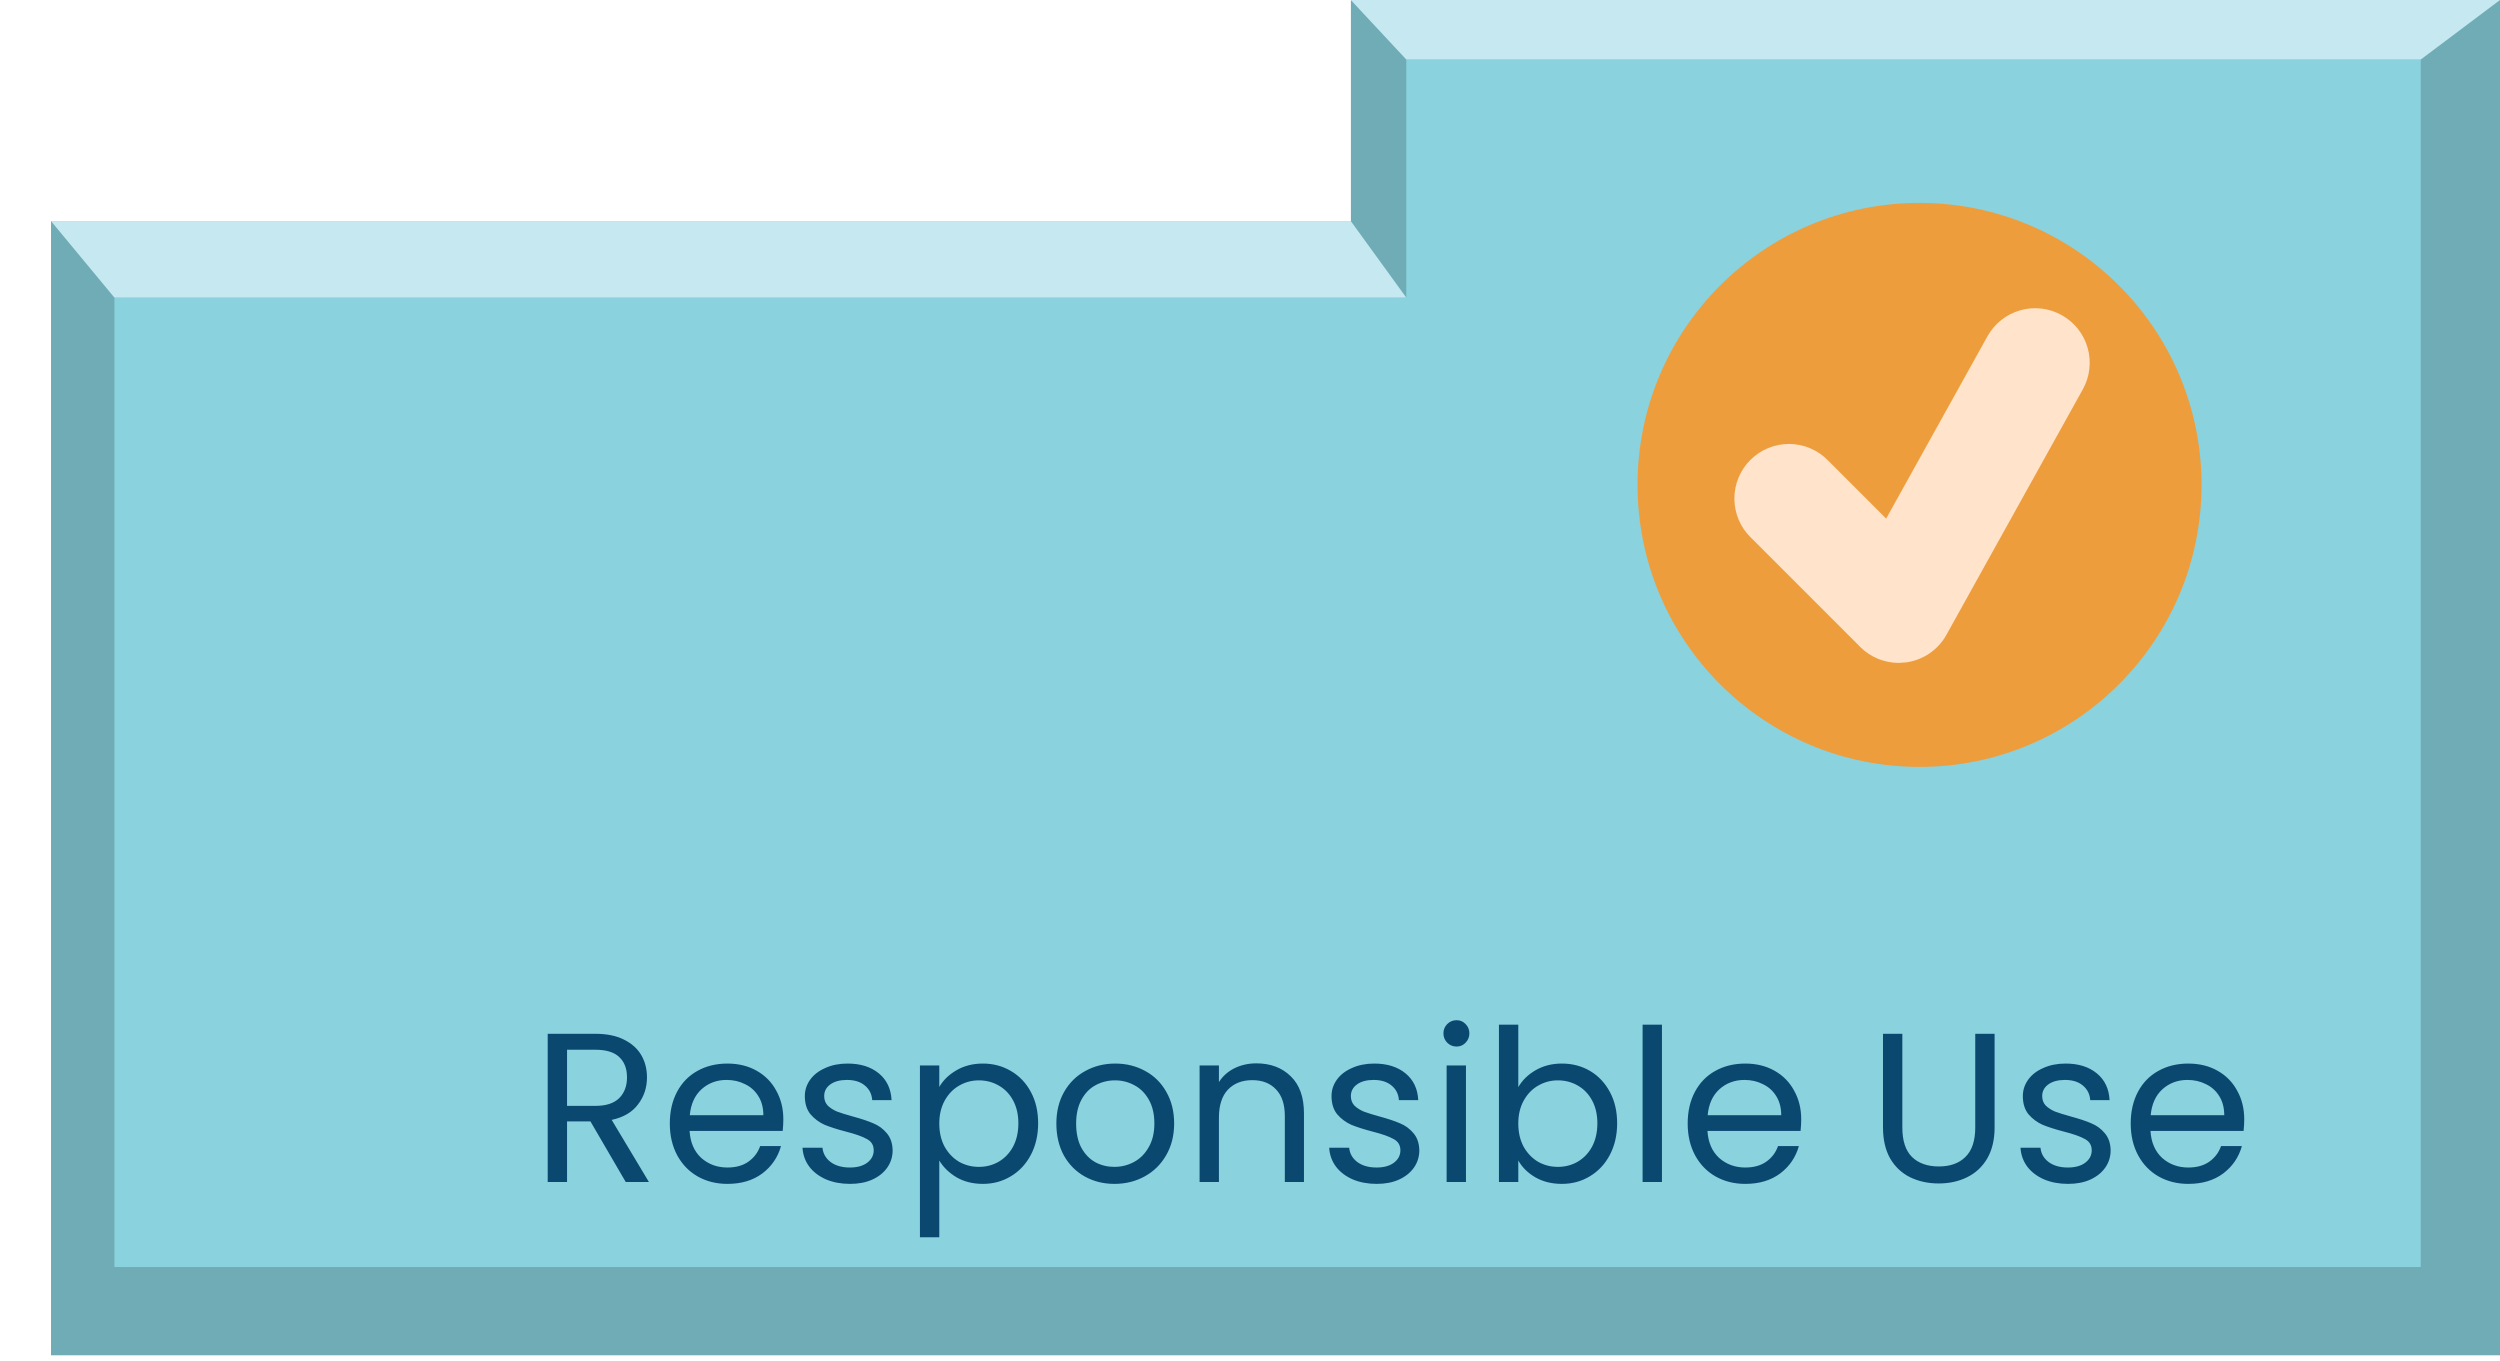
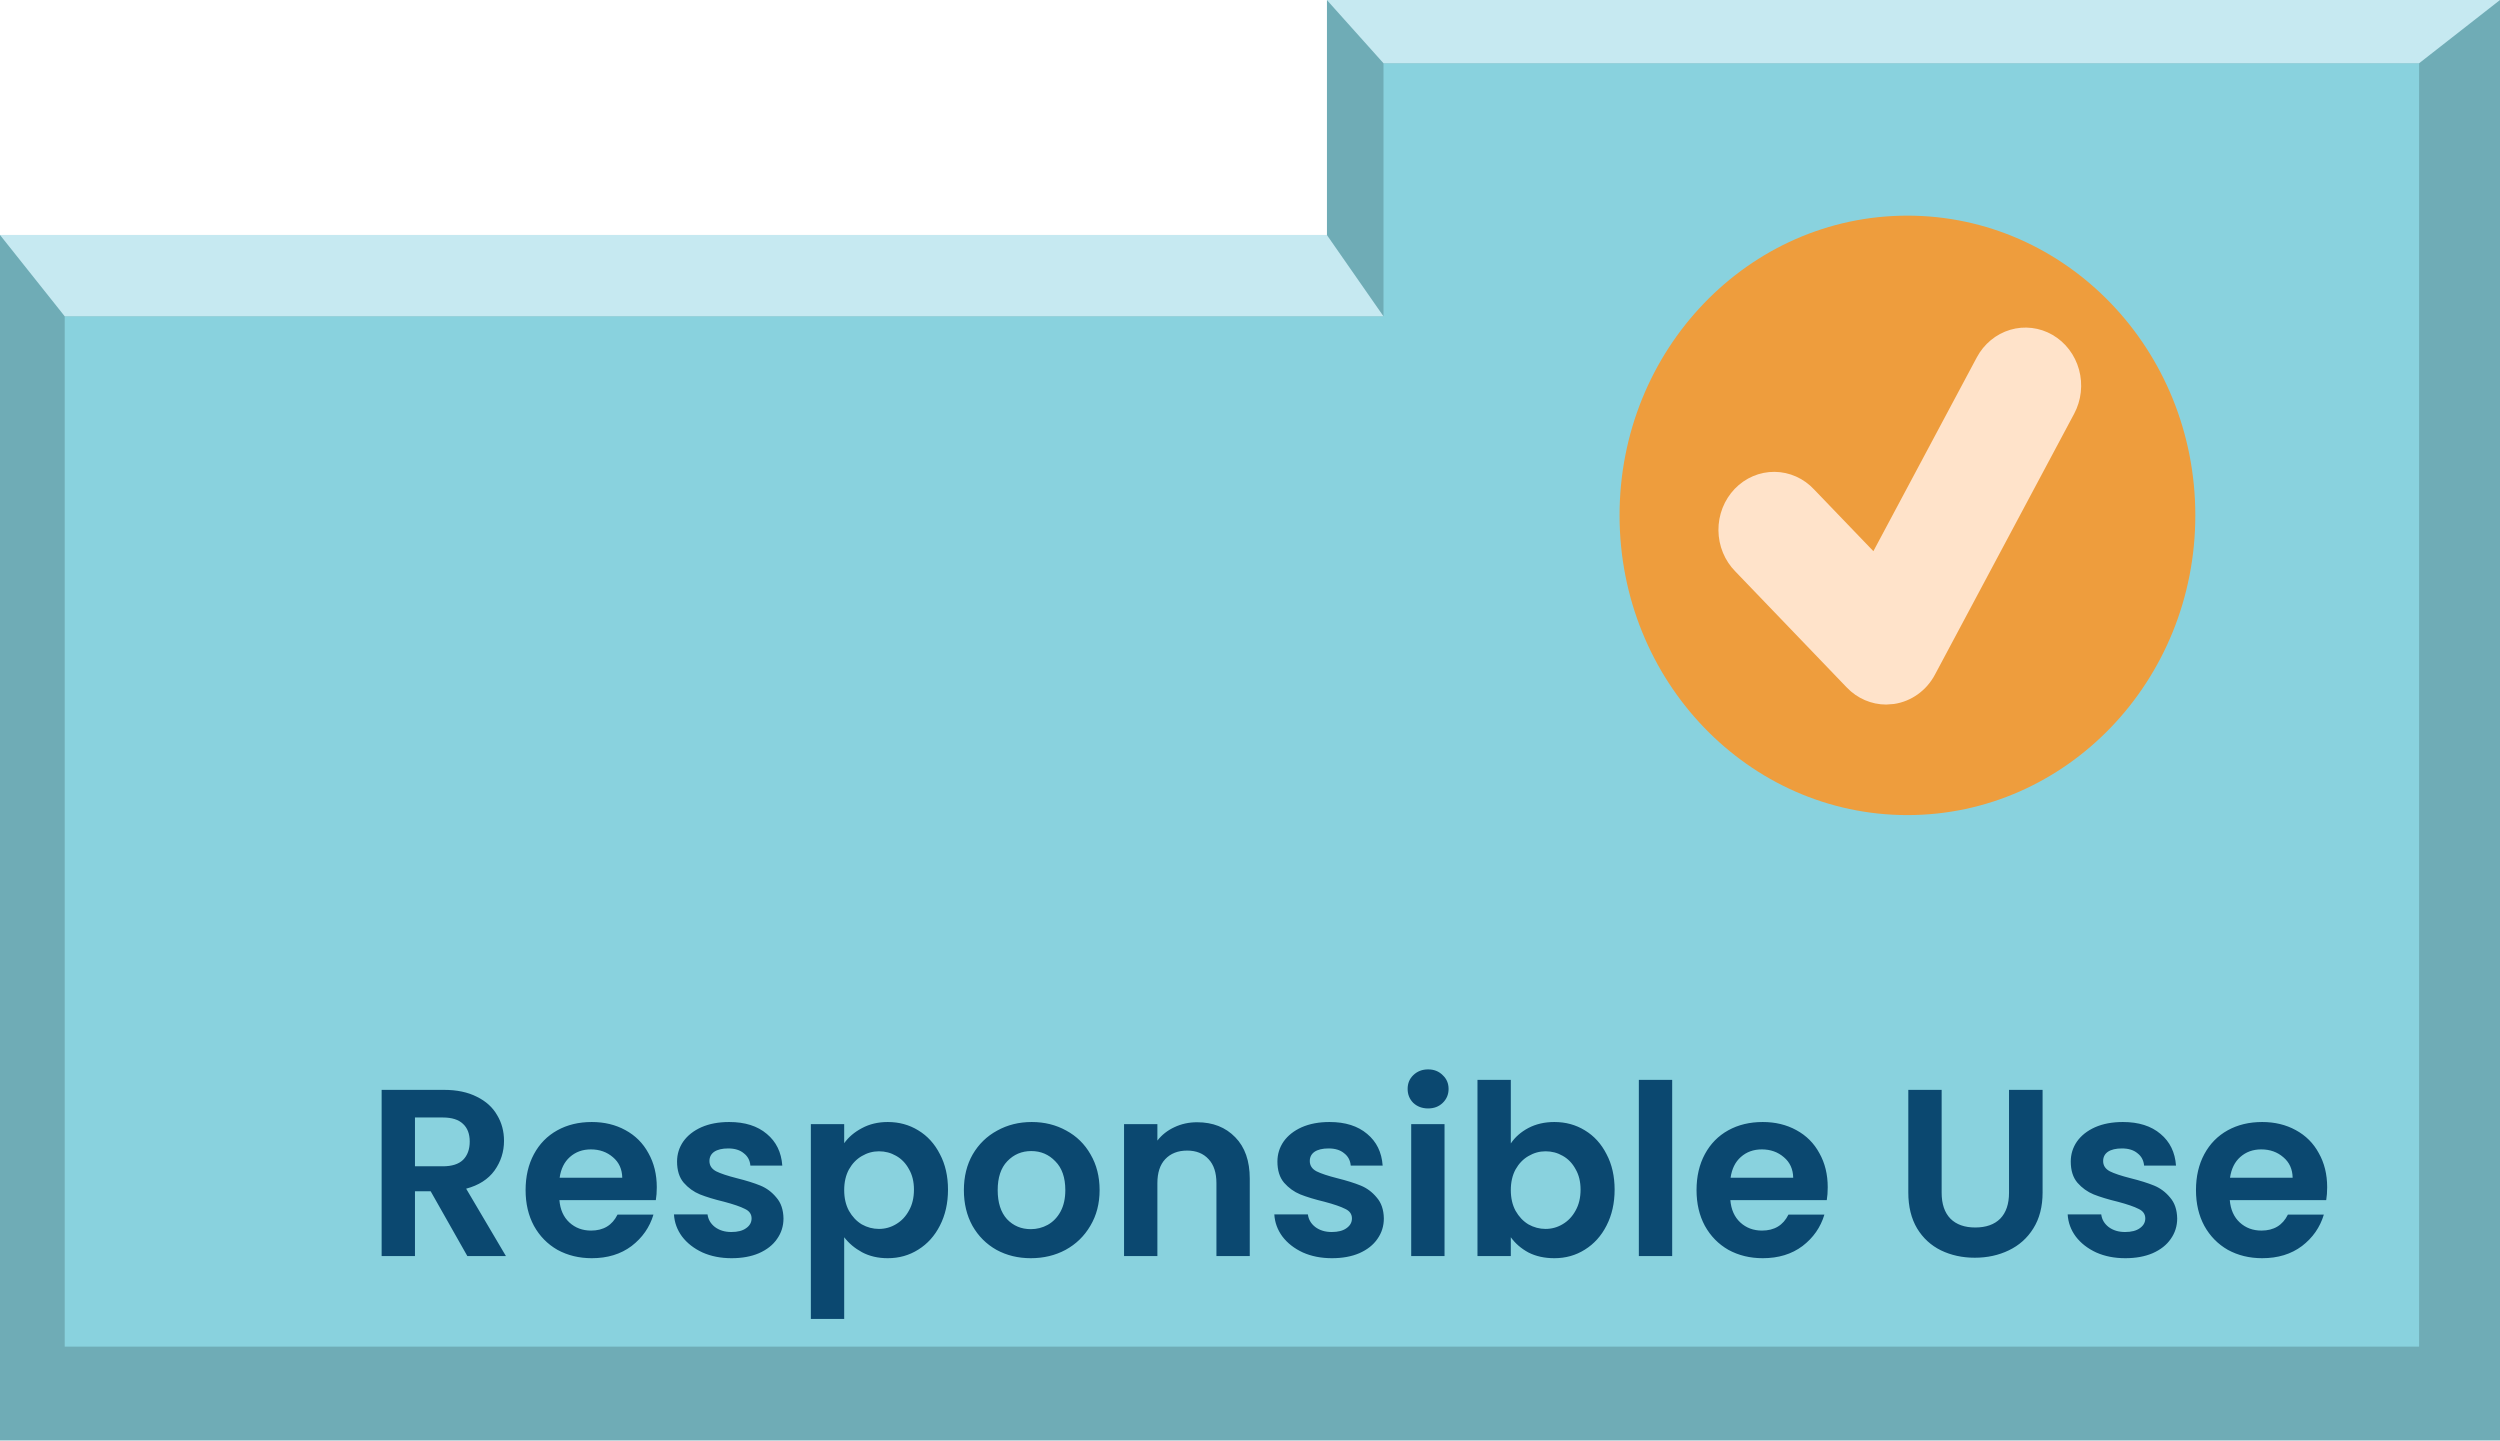
- <svg xmlns="http://www.w3.org/2000/svg" width="294" height="160" viewBox="0 0 294 160" fill="none">
-   <path d="M6 159.384H294V0H158.865V26H6V159.384Z" fill="#6FACB6" />
-   <path d="M284.68 149V35.567V7H165.379V20.691V35H89.418H13.456L13.456 92V149H148.136H182.155H216.175H284.68Z" fill="#89D2DE" />
-   <path d="M13.456 35L6 26H158.854L165.379 35H13.456Z" fill="#C6E9F1" />
-   <path d="M165.379 7L158.854 0H294L284.68 7H165.379Z" fill="#C6E9F1" />
-   <path d="M73.585 139L69.435 131.875H66.685V139H64.41V121.575H70.035C71.352 121.575 72.46 121.8 73.36 122.25C74.277 122.7 74.96 123.308 75.41 124.075C75.86 124.842 76.085 125.717 76.085 126.7C76.085 127.9 75.735 128.958 75.035 129.875C74.352 130.792 73.319 131.4 71.935 131.7L76.31 139H73.585ZM66.685 130.05H70.035C71.269 130.05 72.194 129.75 72.81 129.15C73.427 128.533 73.735 127.717 73.735 126.7C73.735 125.667 73.427 124.867 72.81 124.3C72.21 123.733 71.285 123.45 70.035 123.45H66.685V130.05ZM92.12 131.625C92.12 132.058 92.095 132.517 92.045 133H81.095C81.179 134.35 81.637 135.408 82.47 136.175C83.32 136.925 84.345 137.3 85.545 137.3C86.529 137.3 87.345 137.075 87.995 136.625C88.662 136.158 89.129 135.542 89.395 134.775H91.845C91.479 136.092 90.745 137.167 89.645 138C88.545 138.817 87.179 139.225 85.545 139.225C84.245 139.225 83.079 138.933 82.045 138.35C81.029 137.767 80.229 136.942 79.645 135.875C79.062 134.792 78.77 133.542 78.77 132.125C78.77 130.708 79.054 129.467 79.62 128.4C80.187 127.333 80.979 126.517 81.995 125.95C83.029 125.367 84.212 125.075 85.545 125.075C86.845 125.075 87.995 125.358 88.995 125.925C89.995 126.492 90.762 127.275 91.295 128.275C91.845 129.258 92.12 130.375 92.12 131.625ZM89.77 131.15C89.77 130.283 89.579 129.542 89.195 128.925C88.812 128.292 88.287 127.817 87.62 127.5C86.97 127.167 86.245 127 85.445 127C84.295 127 83.312 127.367 82.495 128.1C81.695 128.833 81.237 129.85 81.12 131.15H89.77ZM99.973 139.225C98.923 139.225 97.982 139.05 97.148 138.7C96.315 138.333 95.657 137.833 95.173 137.2C94.69 136.55 94.423 135.808 94.373 134.975H96.723C96.79 135.658 97.107 136.217 97.673 136.65C98.257 137.083 99.015 137.3 99.948 137.3C100.815 137.3 101.498 137.108 101.998 136.725C102.498 136.342 102.748 135.858 102.748 135.275C102.748 134.675 102.482 134.233 101.948 133.95C101.415 133.65 100.59 133.358 99.473 133.075C98.457 132.808 97.623 132.542 96.973 132.275C96.34 131.992 95.79 131.583 95.323 131.05C94.873 130.5 94.648 129.783 94.648 128.9C94.648 128.2 94.857 127.558 95.273 126.975C95.69 126.392 96.282 125.933 97.048 125.6C97.815 125.25 98.69 125.075 99.673 125.075C101.19 125.075 102.415 125.458 103.348 126.225C104.282 126.992 104.782 128.042 104.848 129.375H102.573C102.523 128.658 102.232 128.083 101.698 127.65C101.182 127.217 100.482 127 99.598 127C98.782 127 98.132 127.175 97.648 127.525C97.165 127.875 96.923 128.333 96.923 128.9C96.923 129.35 97.065 129.725 97.348 130.025C97.648 130.308 98.015 130.542 98.448 130.725C98.898 130.892 99.515 131.083 100.298 131.3C101.282 131.567 102.082 131.833 102.698 132.1C103.315 132.35 103.84 132.733 104.273 133.25C104.723 133.767 104.957 134.442 104.973 135.275C104.973 136.025 104.765 136.7 104.348 137.3C103.932 137.9 103.34 138.375 102.573 138.725C101.823 139.058 100.957 139.225 99.973 139.225ZM110.46 127.825C110.91 127.042 111.576 126.392 112.46 125.875C113.36 125.342 114.401 125.075 115.585 125.075C116.801 125.075 117.901 125.367 118.885 125.95C119.885 126.533 120.668 127.358 121.235 128.425C121.801 129.475 122.085 130.7 122.085 132.1C122.085 133.483 121.801 134.717 121.235 135.8C120.668 136.883 119.885 137.725 118.885 138.325C117.901 138.925 116.801 139.225 115.585 139.225C114.418 139.225 113.385 138.967 112.485 138.45C111.601 137.917 110.926 137.258 110.46 136.475V145.5H108.185V125.3H110.46V127.825ZM119.76 132.1C119.76 131.067 119.551 130.167 119.135 129.4C118.718 128.633 118.151 128.05 117.435 127.65C116.735 127.25 115.96 127.05 115.11 127.05C114.276 127.05 113.501 127.258 112.785 127.675C112.085 128.075 111.518 128.667 111.085 129.45C110.668 130.217 110.46 131.108 110.46 132.125C110.46 133.158 110.668 134.067 111.085 134.85C111.518 135.617 112.085 136.208 112.785 136.625C113.501 137.025 114.276 137.225 115.11 137.225C115.96 137.225 116.735 137.025 117.435 136.625C118.151 136.208 118.718 135.617 119.135 134.85C119.551 134.067 119.76 133.15 119.76 132.1ZM131.054 139.225C129.771 139.225 128.604 138.933 127.554 138.35C126.521 137.767 125.704 136.942 125.104 135.875C124.521 134.792 124.229 133.542 124.229 132.125C124.229 130.725 124.529 129.492 125.129 128.425C125.746 127.342 126.579 126.517 127.629 125.95C128.679 125.367 129.854 125.075 131.154 125.075C132.454 125.075 133.629 125.367 134.679 125.95C135.729 126.517 136.554 127.333 137.154 128.4C137.771 129.467 138.079 130.708 138.079 132.125C138.079 133.542 137.763 134.792 137.129 135.875C136.513 136.942 135.671 137.767 134.604 138.35C133.538 138.933 132.354 139.225 131.054 139.225ZM131.054 137.225C131.871 137.225 132.638 137.033 133.354 136.65C134.071 136.267 134.646 135.692 135.079 134.925C135.529 134.158 135.754 133.225 135.754 132.125C135.754 131.025 135.538 130.092 135.104 129.325C134.671 128.558 134.104 127.992 133.404 127.625C132.704 127.242 131.946 127.05 131.129 127.05C130.296 127.05 129.529 127.242 128.829 127.625C128.146 127.992 127.596 128.558 127.179 129.325C126.763 130.092 126.554 131.025 126.554 132.125C126.554 133.242 126.754 134.183 127.154 134.95C127.571 135.717 128.121 136.292 128.804 136.675C129.488 137.042 130.238 137.225 131.054 137.225ZM147.746 125.05C149.412 125.05 150.762 125.558 151.796 126.575C152.829 127.575 153.346 129.025 153.346 130.925V139H151.096V131.25C151.096 129.883 150.754 128.842 150.071 128.125C149.387 127.392 148.454 127.025 147.271 127.025C146.071 127.025 145.112 127.4 144.396 128.15C143.696 128.9 143.346 129.992 143.346 131.425V139H141.071V125.3H143.346V127.25C143.796 126.55 144.404 126.008 145.171 125.625C145.954 125.242 146.812 125.05 147.746 125.05ZM161.912 139.225C160.862 139.225 159.92 139.05 159.087 138.7C158.253 138.333 157.595 137.833 157.112 137.2C156.628 136.55 156.362 135.808 156.312 134.975H158.662C158.728 135.658 159.045 136.217 159.612 136.65C160.195 137.083 160.953 137.3 161.887 137.3C162.753 137.3 163.437 137.108 163.937 136.725C164.437 136.342 164.687 135.858 164.687 135.275C164.687 134.675 164.42 134.233 163.887 133.95C163.353 133.65 162.528 133.358 161.412 133.075C160.395 132.808 159.562 132.542 158.912 132.275C158.278 131.992 157.728 131.583 157.262 131.05C156.812 130.5 156.587 129.783 156.587 128.9C156.587 128.2 156.795 127.558 157.212 126.975C157.628 126.392 158.22 125.933 158.987 125.6C159.753 125.25 160.628 125.075 161.612 125.075C163.128 125.075 164.353 125.458 165.287 126.225C166.22 126.992 166.72 128.042 166.787 129.375H164.512C164.462 128.658 164.17 128.083 163.637 127.65C163.12 127.217 162.42 127 161.537 127C160.72 127 160.07 127.175 159.587 127.525C159.103 127.875 158.862 128.333 158.862 128.9C158.862 129.35 159.003 129.725 159.287 130.025C159.587 130.308 159.953 130.542 160.387 130.725C160.837 130.892 161.453 131.083 162.237 131.3C163.22 131.567 164.02 131.833 164.637 132.1C165.253 132.35 165.778 132.733 166.212 133.25C166.662 133.767 166.895 134.442 166.912 135.275C166.912 136.025 166.703 136.7 166.287 137.3C165.87 137.9 165.278 138.375 164.512 138.725C163.762 139.058 162.895 139.225 161.912 139.225ZM171.298 123.075C170.865 123.075 170.498 122.925 170.198 122.625C169.898 122.325 169.748 121.958 169.748 121.525C169.748 121.092 169.898 120.725 170.198 120.425C170.498 120.125 170.865 119.975 171.298 119.975C171.715 119.975 172.065 120.125 172.348 120.425C172.648 120.725 172.798 121.092 172.798 121.525C172.798 121.958 172.648 122.325 172.348 122.625C172.065 122.925 171.715 123.075 171.298 123.075ZM172.398 125.3V139H170.123V125.3H172.398ZM178.551 127.85C179.017 127.033 179.701 126.367 180.601 125.85C181.501 125.333 182.526 125.075 183.676 125.075C184.909 125.075 186.017 125.367 187.001 125.95C187.984 126.533 188.759 127.358 189.326 128.425C189.892 129.475 190.176 130.7 190.176 132.1C190.176 133.483 189.892 134.717 189.326 135.8C188.759 136.883 187.976 137.725 186.976 138.325C185.992 138.925 184.892 139.225 183.676 139.225C182.492 139.225 181.451 138.967 180.551 138.45C179.667 137.933 179.001 137.275 178.551 136.475V139H176.276V120.5H178.551V127.85ZM187.851 132.1C187.851 131.067 187.642 130.167 187.226 129.4C186.809 128.633 186.242 128.05 185.526 127.65C184.826 127.25 184.051 127.05 183.201 127.05C182.367 127.05 181.592 127.258 180.876 127.675C180.176 128.075 179.609 128.667 179.176 129.45C178.759 130.217 178.551 131.108 178.551 132.125C178.551 133.158 178.759 134.067 179.176 134.85C179.609 135.617 180.176 136.208 180.876 136.625C181.592 137.025 182.367 137.225 183.201 137.225C184.051 137.225 184.826 137.025 185.526 136.625C186.242 136.208 186.809 135.617 187.226 134.85C187.642 134.067 187.851 133.15 187.851 132.1ZM195.445 120.5V139H193.17V120.5H195.445ZM211.822 131.625C211.822 132.058 211.797 132.517 211.747 133H200.797C200.881 134.35 201.339 135.408 202.172 136.175C203.022 136.925 204.047 137.3 205.247 137.3C206.231 137.3 207.047 137.075 207.697 136.625C208.364 136.158 208.831 135.542 209.097 134.775H211.547C211.181 136.092 210.447 137.167 209.347 138C208.247 138.817 206.881 139.225 205.247 139.225C203.947 139.225 202.781 138.933 201.747 138.35C200.731 137.767 199.931 136.942 199.347 135.875C198.764 134.792 198.472 133.542 198.472 132.125C198.472 130.708 198.756 129.467 199.322 128.4C199.889 127.333 200.681 126.517 201.697 125.95C202.731 125.367 203.914 125.075 205.247 125.075C206.547 125.075 207.697 125.358 208.697 125.925C209.697 126.492 210.464 127.275 210.997 128.275C211.547 129.258 211.822 130.375 211.822 131.625ZM209.472 131.15C209.472 130.283 209.281 129.542 208.897 128.925C208.514 128.292 207.989 127.817 207.322 127.5C206.672 127.167 205.947 127 205.147 127C203.997 127 203.014 127.367 202.197 128.1C201.397 128.833 200.939 129.85 200.822 131.15H209.472ZM223.715 121.575V132.6C223.715 134.15 224.09 135.3 224.84 136.05C225.607 136.8 226.665 137.175 228.015 137.175C229.349 137.175 230.39 136.8 231.14 136.05C231.907 135.3 232.29 134.15 232.29 132.6V121.575H234.565V132.575C234.565 134.025 234.274 135.25 233.69 136.25C233.107 137.233 232.315 137.967 231.315 138.45C230.332 138.933 229.224 139.175 227.99 139.175C226.757 139.175 225.64 138.933 224.64 138.45C223.657 137.967 222.874 137.233 222.29 136.25C221.724 135.25 221.44 134.025 221.44 132.575V121.575H223.715ZM243.211 139.225C242.161 139.225 241.219 139.05 240.386 138.7C239.552 138.333 238.894 137.833 238.411 137.2C237.927 136.55 237.661 135.808 237.611 134.975H239.961C240.027 135.658 240.344 136.217 240.911 136.65C241.494 137.083 242.252 137.3 243.186 137.3C244.052 137.3 244.736 137.108 245.236 136.725C245.736 136.342 245.986 135.858 245.986 135.275C245.986 134.675 245.719 134.233 245.186 133.95C244.652 133.65 243.827 133.358 242.711 133.075C241.694 132.808 240.861 132.542 240.211 132.275C239.577 131.992 239.027 131.583 238.561 131.05C238.111 130.5 237.886 129.783 237.886 128.9C237.886 128.2 238.094 127.558 238.511 126.975C238.927 126.392 239.519 125.933 240.286 125.6C241.052 125.25 241.927 125.075 242.911 125.075C244.427 125.075 245.652 125.458 246.586 126.225C247.519 126.992 248.019 128.042 248.086 129.375H245.811C245.761 128.658 245.469 128.083 244.936 127.65C244.419 127.217 243.719 127 242.836 127C242.019 127 241.369 127.175 240.886 127.525C240.402 127.875 240.161 128.333 240.161 128.9C240.161 129.35 240.302 129.725 240.586 130.025C240.886 130.308 241.252 130.542 241.686 130.725C242.136 130.892 242.752 131.083 243.536 131.3C244.519 131.567 245.319 131.833 245.936 132.1C246.552 132.35 247.077 132.733 247.511 133.25C247.961 133.767 248.194 134.442 248.211 135.275C248.211 136.025 248.002 136.7 247.586 137.3C247.169 137.9 246.577 138.375 245.811 138.725C245.061 139.058 244.194 139.225 243.211 139.225ZM263.922 131.625C263.922 132.058 263.897 132.517 263.847 133H252.897C252.98 134.35 253.439 135.408 254.272 136.175C255.122 136.925 256.147 137.3 257.347 137.3C258.33 137.3 259.147 137.075 259.797 136.625C260.464 136.158 260.93 135.542 261.197 134.775H263.647C263.28 136.092 262.547 137.167 261.447 138C260.347 138.817 258.98 139.225 257.347 139.225C256.047 139.225 254.88 138.933 253.847 138.35C252.83 137.767 252.03 136.942 251.447 135.875C250.864 134.792 250.572 133.542 250.572 132.125C250.572 130.708 250.855 129.467 251.422 128.4C251.989 127.333 252.78 126.517 253.797 125.95C254.83 125.367 256.014 125.075 257.347 125.075C258.647 125.075 259.797 125.358 260.797 125.925C261.797 126.492 262.564 127.275 263.097 128.275C263.647 129.258 263.922 130.375 263.922 131.625ZM261.572 131.15C261.572 130.283 261.38 129.542 260.997 128.925C260.614 128.292 260.089 127.817 259.422 127.5C258.772 127.167 258.047 127 257.247 127C256.097 127 255.114 127.367 254.297 128.1C253.497 128.833 253.039 129.85 252.922 131.15H261.572Z" fill="#0B4870" />
-   <circle cx="225.738" cy="57.025" r="33.163" fill="#EE9D3D" />
-   <path d="M242.452 37.055C241.716 36.645 240.905 36.384 240.068 36.288C239.231 36.191 238.383 36.261 237.572 36.492C236.762 36.724 236.005 37.113 235.345 37.637C234.685 38.161 234.134 38.81 233.725 39.548L221.813 60.986L214.995 54.168C214.403 53.555 213.695 53.066 212.912 52.73C212.13 52.394 211.288 52.217 210.436 52.209C209.584 52.202 208.739 52.364 207.95 52.687C207.161 53.01 206.445 53.486 205.843 54.088C205.24 54.691 204.764 55.407 204.441 56.196C204.118 56.984 203.956 57.829 203.963 58.681C203.971 59.533 204.148 60.375 204.484 61.158C204.82 61.941 205.309 62.649 205.922 63.241L218.755 76.074C219.968 77.29 221.604 77.958 223.292 77.958L224.181 77.894C225.164 77.756 226.102 77.392 226.921 76.83C227.74 76.269 228.418 75.524 228.9 74.656L244.942 45.781C245.351 45.045 245.612 44.235 245.708 43.398C245.805 42.561 245.736 41.713 245.504 40.902C245.273 40.092 244.885 39.335 244.361 38.675C243.837 38.015 243.189 37.464 242.452 37.055V37.055Z" fill="#FFE3CA" />
+ <svg xmlns="http://www.w3.org/2000/svg" width="210" height="121" viewBox="0 0 210 121" fill="none">
+   <path d="M0 121H210V0H111.464V19.738H0V121Z" fill="#6FACB6" />
+   <path d="M203.204 113.117V27.002V5.314H116.214V15.708V26.571H60.825H5.437L5.437 69.844V113.117H103.641H128.447H153.252H203.204Z" fill="#89D2DE" />
+   <path d="M5.437 26.571L0 19.738H111.456L116.214 26.571H5.437Z" fill="#C6E9F1" />
+   <path d="M116.214 5.314L111.456 0H210L203.204 5.314H116.214Z" fill="#C6E9F1" />
+   <path d="M39.257 105.509L36.177 100.069H34.857V105.509H32.057V91.549H37.297C38.377 91.549 39.297 91.742 40.057 92.129C40.817 92.502 41.384 93.016 41.757 93.669C42.144 94.309 42.337 95.029 42.337 95.829C42.337 96.749 42.07 97.582 41.537 98.329C41.004 99.062 40.21 99.569 39.157 99.849L42.497 105.509H39.257ZM34.857 97.969H37.197C37.957 97.969 38.524 97.789 38.897 97.429C39.27 97.055 39.457 96.542 39.457 95.889C39.457 95.249 39.27 94.755 38.897 94.409C38.524 94.049 37.957 93.869 37.197 93.869H34.857V97.969ZM55.17 99.729C55.17 100.129 55.143 100.489 55.09 100.809H46.99C47.056 101.609 47.336 102.235 47.83 102.689C48.323 103.142 48.93 103.369 49.65 103.369C50.69 103.369 51.43 102.922 51.87 102.029H54.89C54.57 103.095 53.956 103.975 53.05 104.669C52.143 105.349 51.03 105.689 49.71 105.689C48.643 105.689 47.683 105.455 46.83 104.989C45.99 104.509 45.33 103.835 44.85 102.969C44.383 102.102 44.15 101.102 44.15 99.969C44.15 98.822 44.383 97.816 44.85 96.949C45.316 96.082 45.97 95.415 46.81 94.949C47.65 94.482 48.616 94.249 49.71 94.249C50.763 94.249 51.703 94.475 52.53 94.929C53.37 95.382 54.016 96.029 54.47 96.869C54.936 97.695 55.17 98.649 55.17 99.729ZM52.27 98.929C52.256 98.209 51.996 97.635 51.49 97.209C50.983 96.769 50.363 96.549 49.63 96.549C48.936 96.549 48.35 96.762 47.87 97.189C47.403 97.602 47.116 98.182 47.01 98.929H52.27ZM61.453 105.689C60.547 105.689 59.733 105.529 59.013 105.209C58.293 104.875 57.72 104.429 57.293 103.869C56.88 103.309 56.653 102.689 56.613 102.009H59.433C59.487 102.435 59.693 102.789 60.053 103.069C60.427 103.349 60.887 103.489 61.433 103.489C61.967 103.489 62.38 103.382 62.673 103.169C62.98 102.955 63.133 102.682 63.133 102.349C63.133 101.989 62.947 101.722 62.573 101.549C62.213 101.362 61.633 101.162 60.833 100.949C60.007 100.749 59.327 100.542 58.793 100.329C58.273 100.115 57.82 99.789 57.433 99.349C57.06 98.909 56.873 98.316 56.873 97.569C56.873 96.956 57.047 96.395 57.393 95.889C57.753 95.382 58.26 94.982 58.913 94.689C59.58 94.395 60.36 94.249 61.253 94.249C62.573 94.249 63.627 94.582 64.413 95.249C65.2 95.902 65.633 96.789 65.713 97.909H63.033C62.993 97.469 62.807 97.122 62.473 96.869C62.153 96.602 61.72 96.469 61.173 96.469C60.667 96.469 60.273 96.562 59.993 96.749C59.727 96.936 59.593 97.195 59.593 97.529C59.593 97.902 59.78 98.189 60.153 98.389C60.527 98.576 61.107 98.769 61.893 98.969C62.693 99.169 63.353 99.376 63.873 99.589C64.393 99.802 64.84 100.135 65.213 100.589C65.6 101.029 65.8 101.615 65.813 102.349C65.813 102.989 65.633 103.562 65.273 104.069C64.927 104.575 64.42 104.975 63.753 105.269C63.1 105.549 62.333 105.689 61.453 105.689ZM70.912 96.029C71.272 95.522 71.765 95.102 72.392 94.769C73.032 94.422 73.758 94.249 74.572 94.249C75.519 94.249 76.372 94.482 77.132 94.949C77.905 95.415 78.512 96.082 78.952 96.949C79.405 97.802 79.632 98.796 79.632 99.929C79.632 101.062 79.405 102.069 78.952 102.949C78.512 103.815 77.905 104.489 77.132 104.969C76.372 105.449 75.519 105.689 74.572 105.689C73.758 105.689 73.038 105.522 72.412 105.189C71.799 104.855 71.299 104.435 70.912 103.929V110.789H68.112V94.429H70.912V96.029ZM76.772 99.929C76.772 99.262 76.632 98.689 76.352 98.209C76.085 97.716 75.725 97.342 75.272 97.089C74.832 96.835 74.352 96.709 73.832 96.709C73.325 96.709 72.845 96.842 72.392 97.109C71.952 97.362 71.592 97.736 71.312 98.229C71.045 98.722 70.912 99.302 70.912 99.969C70.912 100.635 71.045 101.215 71.312 101.709C71.592 102.202 71.952 102.582 72.392 102.849C72.845 103.102 73.325 103.229 73.832 103.229C74.352 103.229 74.832 103.095 75.272 102.829C75.725 102.562 76.085 102.182 76.352 101.689C76.632 101.195 76.772 100.609 76.772 99.929ZM86.587 105.689C85.52 105.689 84.56 105.455 83.707 104.989C82.853 104.509 82.18 103.835 81.686 102.969C81.207 102.102 80.966 101.102 80.966 99.969C80.966 98.835 81.213 97.835 81.707 96.969C82.213 96.102 82.9 95.436 83.766 94.969C84.633 94.489 85.6 94.249 86.666 94.249C87.733 94.249 88.7 94.489 89.567 94.969C90.433 95.436 91.113 96.102 91.606 96.969C92.113 97.835 92.367 98.835 92.367 99.969C92.367 101.102 92.106 102.102 91.587 102.969C91.08 103.835 90.386 104.509 89.507 104.989C88.64 105.455 87.666 105.689 86.587 105.689ZM86.587 103.249C87.093 103.249 87.567 103.129 88.007 102.889C88.46 102.635 88.82 102.262 89.087 101.769C89.353 101.275 89.487 100.675 89.487 99.969C89.487 98.915 89.207 98.109 88.647 97.549C88.1 96.975 87.427 96.689 86.626 96.689C85.826 96.689 85.153 96.975 84.606 97.549C84.073 98.109 83.806 98.915 83.806 99.969C83.806 101.022 84.067 101.835 84.587 102.409C85.12 102.969 85.787 103.249 86.587 103.249ZM100.56 94.269C101.88 94.269 102.947 94.689 103.76 95.529C104.574 96.356 104.98 97.516 104.98 99.009V105.509H102.18V99.389C102.18 98.509 101.96 97.835 101.52 97.369C101.08 96.889 100.48 96.649 99.72 96.649C98.947 96.649 98.334 96.889 97.88 97.369C97.44 97.835 97.22 98.509 97.22 99.389V105.509H94.42V94.429H97.22V95.809C97.594 95.329 98.067 94.956 98.64 94.689C99.227 94.409 99.867 94.269 100.56 94.269ZM111.883 105.689C110.976 105.689 110.163 105.529 109.443 105.209C108.723 104.875 108.15 104.429 107.723 103.869C107.31 103.309 107.083 102.689 107.043 102.009H109.863C109.916 102.435 110.123 102.789 110.483 103.069C110.856 103.349 111.316 103.489 111.863 103.489C112.396 103.489 112.81 103.382 113.103 103.169C113.41 102.955 113.563 102.682 113.563 102.349C113.563 101.989 113.376 101.722 113.003 101.549C112.643 101.362 112.063 101.162 111.263 100.949C110.436 100.749 109.756 100.542 109.223 100.329C108.703 100.115 108.25 99.789 107.863 99.349C107.49 98.909 107.303 98.316 107.303 97.569C107.303 96.956 107.476 96.395 107.823 95.889C108.183 95.382 108.69 94.982 109.343 94.689C110.01 94.395 110.79 94.249 111.683 94.249C113.003 94.249 114.056 94.582 114.843 95.249C115.63 95.902 116.063 96.789 116.143 97.909H113.463C113.423 97.469 113.236 97.122 112.903 96.869C112.583 96.602 112.15 96.469 111.603 96.469C111.096 96.469 110.703 96.562 110.423 96.749C110.156 96.936 110.023 97.195 110.023 97.529C110.023 97.902 110.21 98.189 110.583 98.389C110.956 98.576 111.536 98.769 112.323 98.969C113.123 99.169 113.783 99.376 114.303 99.589C114.823 99.802 115.27 100.135 115.643 100.589C116.03 101.029 116.23 101.615 116.243 102.349C116.243 102.989 116.063 103.562 115.703 104.069C115.356 104.575 114.85 104.975 114.183 105.269C113.53 105.549 112.763 105.689 111.883 105.689ZM119.961 93.109C119.468 93.109 119.055 92.956 118.721 92.649C118.401 92.329 118.241 91.936 118.241 91.469C118.241 91.002 118.401 90.615 118.721 90.309C119.055 89.989 119.468 89.829 119.961 89.829C120.455 89.829 120.861 89.989 121.181 90.309C121.515 90.615 121.681 91.002 121.681 91.469C121.681 91.936 121.515 92.329 121.181 92.649C120.861 92.956 120.455 93.109 119.961 93.109ZM121.341 94.429V105.509H118.541V94.429H121.341ZM126.908 96.049C127.268 95.516 127.761 95.082 128.388 94.749C129.028 94.415 129.755 94.249 130.568 94.249C131.515 94.249 132.368 94.482 133.128 94.949C133.901 95.415 134.508 96.082 134.948 96.949C135.401 97.802 135.628 98.796 135.628 99.929C135.628 101.062 135.401 102.069 134.948 102.949C134.508 103.815 133.901 104.489 133.128 104.969C132.368 105.449 131.515 105.689 130.568 105.689C129.741 105.689 129.015 105.529 128.388 105.209C127.775 104.875 127.281 104.449 126.908 103.929V105.509H124.108V90.709H126.908V96.049ZM132.768 99.929C132.768 99.262 132.628 98.689 132.348 98.209C132.081 97.716 131.721 97.342 131.268 97.089C130.828 96.835 130.348 96.709 129.828 96.709C129.321 96.709 128.841 96.842 128.388 97.109C127.948 97.362 127.588 97.736 127.308 98.229C127.041 98.722 126.908 99.302 126.908 99.969C126.908 100.635 127.041 101.215 127.308 101.709C127.588 102.202 127.948 102.582 128.388 102.849C128.841 103.102 129.321 103.229 129.828 103.229C130.348 103.229 130.828 103.095 131.268 102.829C131.721 102.562 132.081 102.182 132.348 101.689C132.628 101.195 132.768 100.609 132.768 99.929ZM140.463 90.709V105.509H137.663V90.709H140.463ZM153.529 99.729C153.529 100.129 153.502 100.489 153.449 100.809H145.349C145.416 101.609 145.696 102.235 146.189 102.689C146.682 103.142 147.289 103.369 148.009 103.369C149.049 103.369 149.789 102.922 150.229 102.029H153.249C152.929 103.095 152.316 103.975 151.409 104.669C150.502 105.349 149.389 105.689 148.069 105.689C147.002 105.689 146.042 105.455 145.189 104.989C144.349 104.509 143.689 103.835 143.209 102.969C142.742 102.102 142.509 101.102 142.509 99.969C142.509 98.822 142.742 97.816 143.209 96.949C143.676 96.082 144.329 95.415 145.169 94.949C146.009 94.482 146.976 94.249 148.069 94.249C149.122 94.249 150.062 94.475 150.889 94.929C151.729 95.382 152.376 96.029 152.829 96.869C153.296 97.695 153.529 98.649 153.529 99.729ZM150.629 98.929C150.616 98.209 150.356 97.635 149.849 97.209C149.342 96.769 148.722 96.549 147.989 96.549C147.296 96.549 146.709 96.762 146.229 97.189C145.762 97.602 145.476 98.182 145.369 98.929H150.629ZM163.098 91.549V100.189C163.098 101.135 163.345 101.862 163.838 102.369C164.332 102.862 165.025 103.109 165.918 103.109C166.825 103.109 167.525 102.862 168.018 102.369C168.512 101.862 168.758 101.135 168.758 100.189V91.549H171.578V100.169C171.578 101.355 171.318 102.362 170.798 103.189C170.292 104.002 169.605 104.615 168.738 105.029C167.885 105.442 166.932 105.649 165.878 105.649C164.838 105.649 163.892 105.442 163.038 105.029C162.198 104.615 161.532 104.002 161.038 103.189C160.545 102.362 160.298 101.355 160.298 100.169V91.549H163.098ZM178.524 105.689C177.617 105.689 176.804 105.529 176.084 105.209C175.364 104.875 174.79 104.429 174.364 103.869C173.95 103.309 173.724 102.689 173.684 102.009H176.504C176.557 102.435 176.764 102.789 177.124 103.069C177.497 103.349 177.957 103.489 178.504 103.489C179.037 103.489 179.45 103.382 179.744 103.169C180.05 102.955 180.204 102.682 180.204 102.349C180.204 101.989 180.017 101.722 179.644 101.549C179.284 101.362 178.704 101.162 177.904 100.949C177.077 100.749 176.397 100.542 175.864 100.329C175.344 100.115 174.89 99.789 174.504 99.349C174.13 98.909 173.944 98.316 173.944 97.569C173.944 96.956 174.117 96.395 174.464 95.889C174.824 95.382 175.33 94.982 175.984 94.689C176.65 94.395 177.43 94.249 178.324 94.249C179.644 94.249 180.697 94.582 181.484 95.249C182.27 95.902 182.704 96.789 182.784 97.909H180.104C180.064 97.469 179.877 97.122 179.544 96.869C179.224 96.602 178.79 96.469 178.244 96.469C177.737 96.469 177.344 96.562 177.064 96.749C176.797 96.936 176.664 97.195 176.664 97.529C176.664 97.902 176.85 98.189 177.224 98.389C177.597 98.576 178.177 98.769 178.964 98.969C179.764 99.169 180.424 99.376 180.944 99.589C181.464 99.802 181.91 100.135 182.284 100.589C182.67 101.029 182.87 101.615 182.884 102.349C182.884 102.989 182.704 103.562 182.344 104.069C181.997 104.575 181.49 104.975 180.824 105.269C180.17 105.549 179.404 105.689 178.524 105.689ZM195.482 99.729C195.482 100.129 195.455 100.489 195.402 100.809H187.302C187.369 101.609 187.649 102.235 188.142 102.689C188.635 103.142 189.242 103.369 189.962 103.369C191.002 103.369 191.742 102.922 192.182 102.029H195.202C194.882 103.095 194.269 103.975 193.362 104.669C192.455 105.349 191.342 105.689 190.022 105.689C188.955 105.689 187.995 105.455 187.142 104.989C186.302 104.509 185.642 103.835 185.162 102.969C184.695 102.102 184.462 101.102 184.462 99.969C184.462 98.822 184.695 97.816 185.162 96.949C185.629 96.082 186.282 95.415 187.122 94.949C187.962 94.482 188.929 94.249 190.022 94.249C191.075 94.249 192.015 94.475 192.842 94.929C193.682 95.382 194.329 96.029 194.782 96.869C195.249 97.695 195.482 98.649 195.482 99.729ZM192.582 98.929C192.569 98.209 192.309 97.635 191.802 97.209C191.295 96.769 190.675 96.549 189.942 96.549C189.249 96.549 188.662 96.762 188.182 97.189C187.715 97.602 187.429 98.182 187.322 98.929H192.582Z" fill="#0B4870" />
+   <ellipse cx="160.225" cy="43.291" rx="24.182" ry="25.177" fill="#EE9D3D" />
+   <path d="M172.413 28.131C171.876 27.82 171.285 27.622 170.675 27.549C170.064 27.475 169.446 27.528 168.855 27.704C168.264 27.88 167.712 28.175 167.23 28.573C166.749 28.971 166.348 29.464 166.05 30.023L157.364 46.298L152.392 41.123C151.961 40.657 151.444 40.286 150.874 40.031C150.303 39.776 149.689 39.641 149.068 39.636C148.446 39.63 147.83 39.753 147.255 39.998C146.68 40.243 146.158 40.605 145.718 41.062C145.279 41.52 144.932 42.064 144.696 42.662C144.461 43.261 144.343 43.902 144.348 44.549C144.354 45.196 144.483 45.835 144.728 46.43C144.973 47.024 145.33 47.561 145.776 48.011L155.134 57.754C156.018 58.677 157.212 59.183 158.442 59.183L159.09 59.135C159.807 59.03 160.491 58.754 161.088 58.327C161.686 57.901 162.18 57.336 162.531 56.677L174.228 34.756C174.527 34.197 174.717 33.582 174.787 32.946C174.858 32.311 174.807 31.667 174.639 31.052C174.47 30.437 174.187 29.862 173.805 29.361C173.423 28.86 172.95 28.442 172.413 28.131V28.131Z" fill="#FFE3CA" />
</svg>
